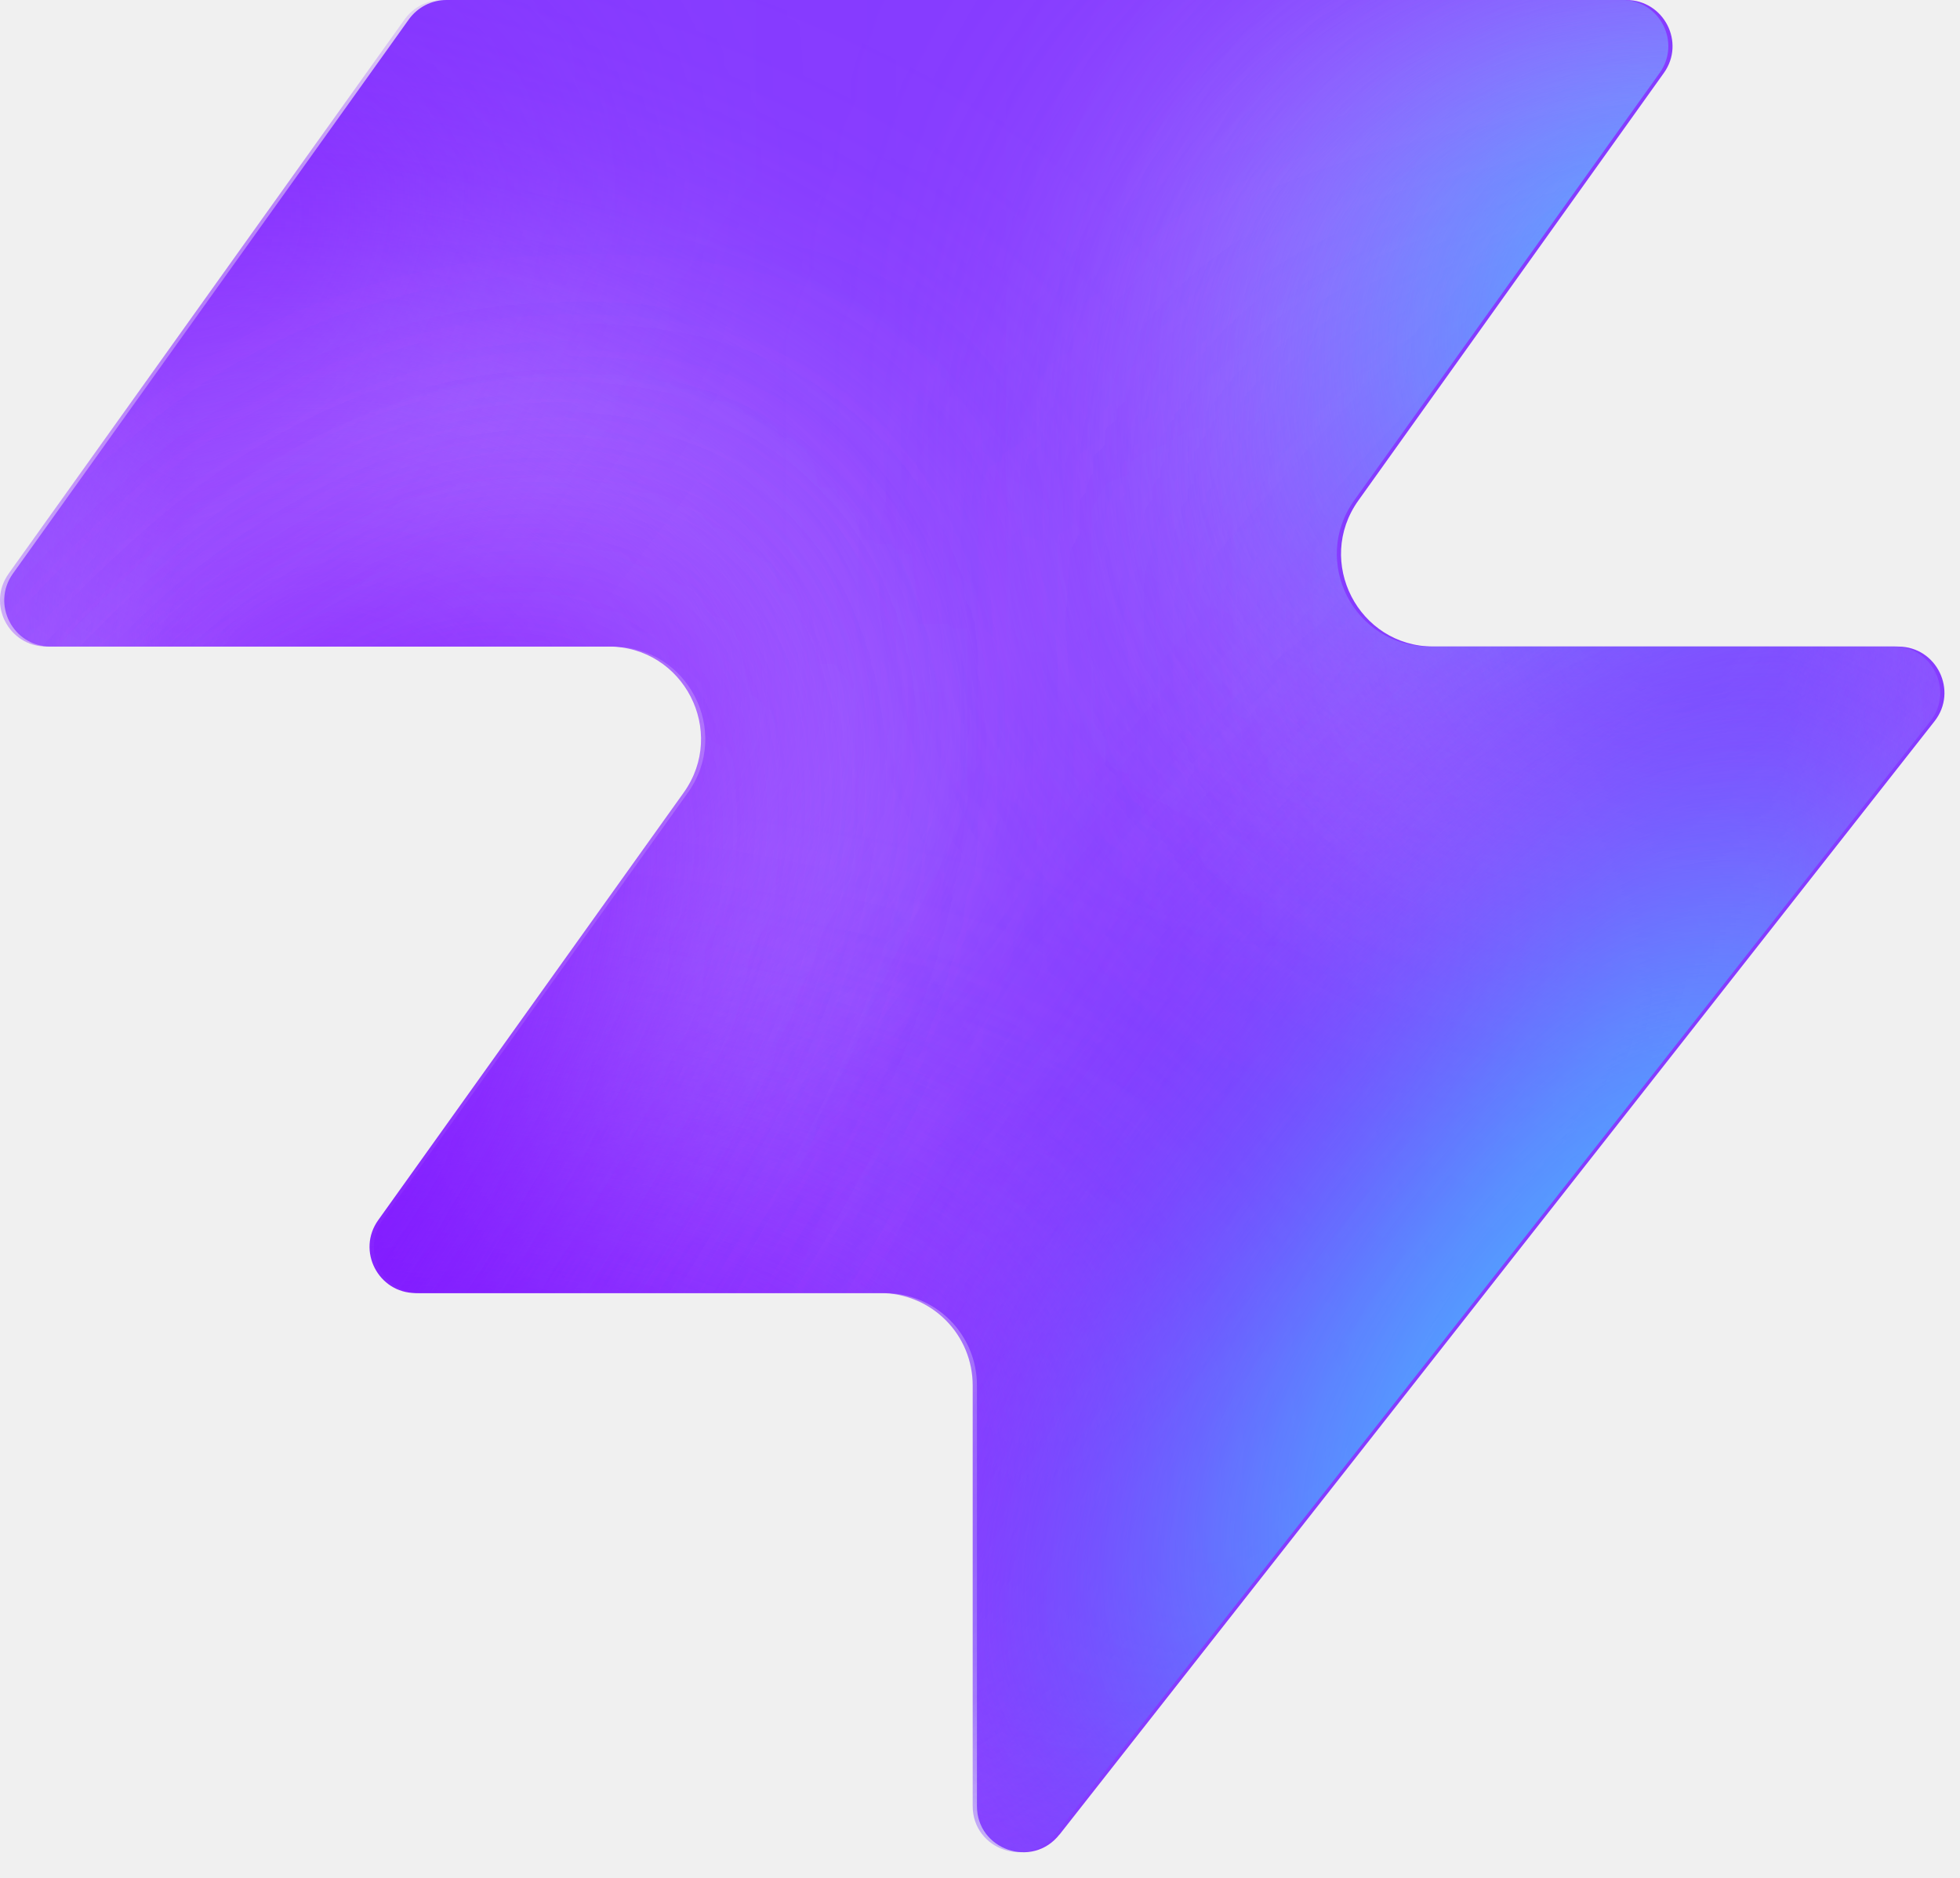
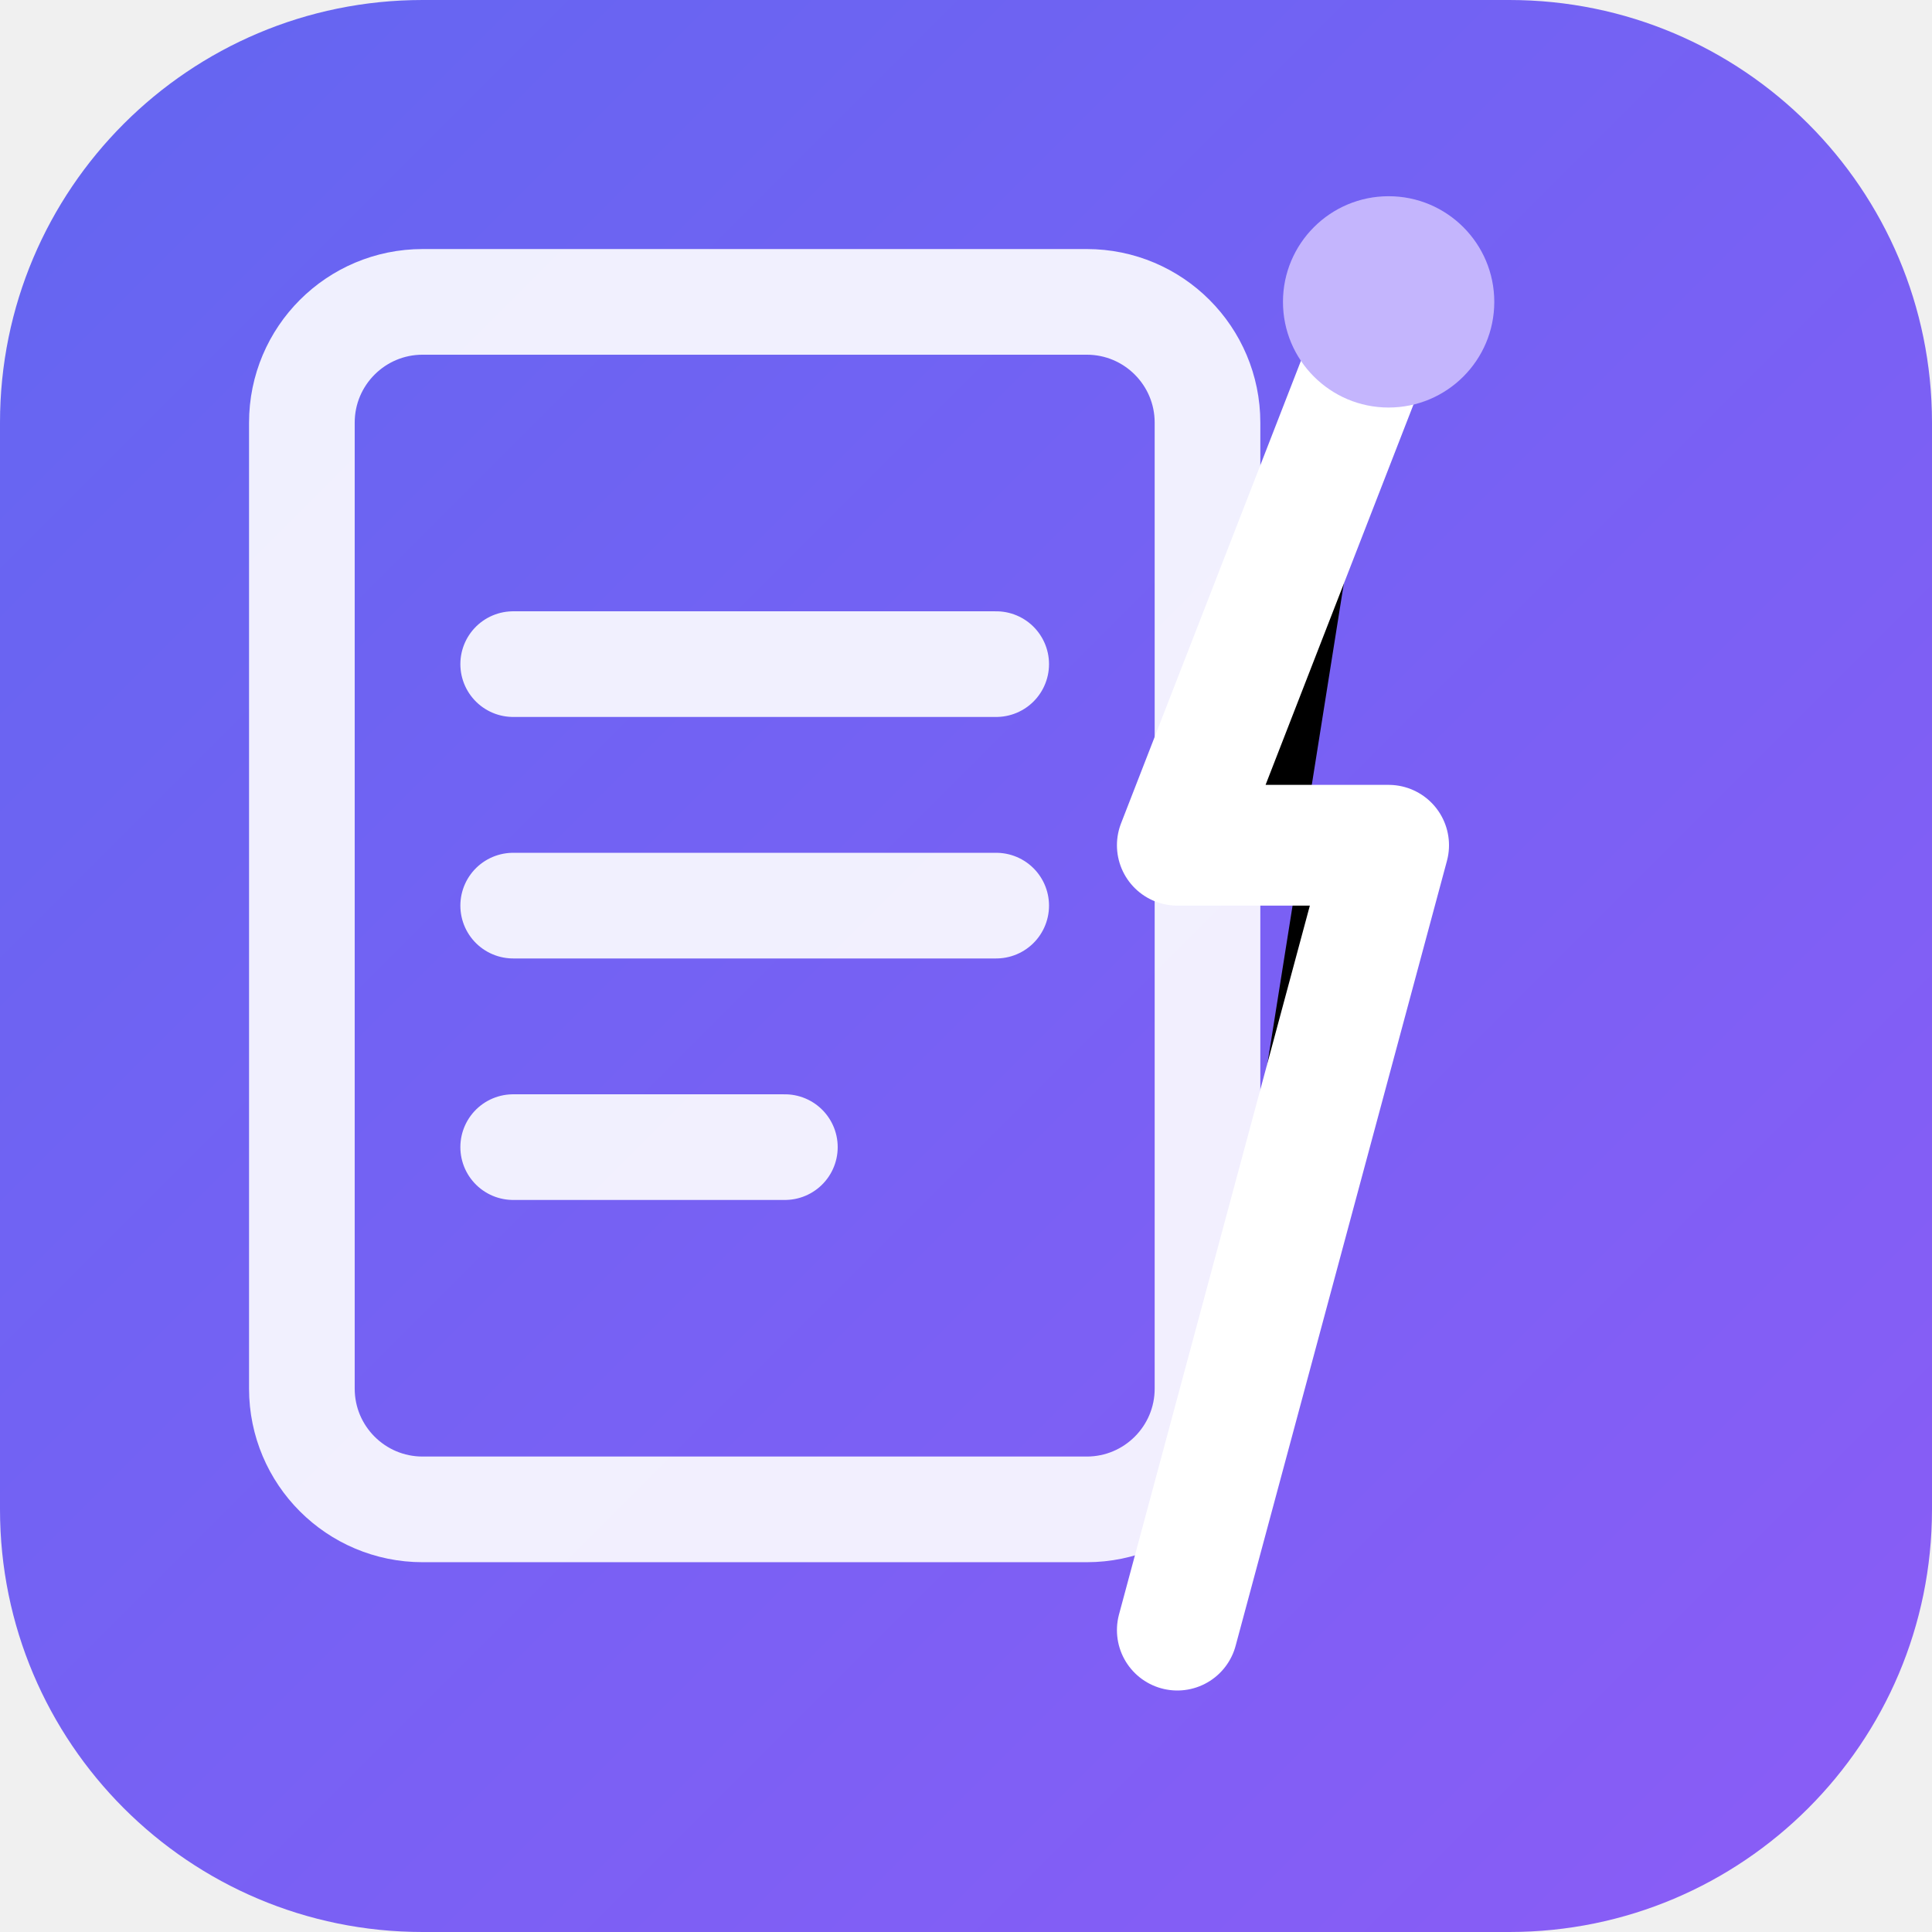
- <svg xmlns="http://www.w3.org/2000/svg" width="48" height="46" fill="none" viewBox="0 0 48 46">
-   <path fill="#863bff" d="M25.946 44.938c-.664.845-2.021.375-2.021-.698V33.937a2.26 2.26 0 0 0-2.262-2.262H10.287c-.92 0-1.456-1.04-.92-1.788l7.48-10.471c1.07-1.497 0-3.578-1.842-3.578H1.237c-.92 0-1.456-1.04-.92-1.788L10.013.474c.214-.297.556-.474.92-.474h28.894c.92 0 1.456 1.04.92 1.788l-7.48 10.471c-1.07 1.498 0 3.579 1.842 3.579h11.377c.943 0 1.473 1.088.89 1.83L25.947 44.94z" style="fill:#863bff;fill:color(display-p3 .525 .23 1);fill-opacity:1" />
-   <mask id="a" width="48" height="46" x="0" y="0" maskUnits="userSpaceOnUse" style="mask-type:alpha">
-     <path fill="#000" d="M25.842 44.938c-.664.844-2.021.375-2.021-.698V33.937a2.26 2.26 0 0 0-2.262-2.262H10.183c-.92 0-1.456-1.04-.92-1.788l7.48-10.471c1.07-1.498 0-3.579-1.842-3.579H1.133c-.92 0-1.456-1.04-.92-1.787L9.91.473c.214-.297.556-.474.92-.474h28.894c.92 0 1.456 1.04.92 1.788l-7.48 10.471c-1.07 1.498 0 3.578 1.842 3.578h11.377c.943 0 1.473 1.088.89 1.832L25.843 44.94z" style="fill:#000;fill-opacity:1" />
-   </mask>
-   <g mask="url(#a)">
-     <g filter="url(#b)">
-       <ellipse cx="5.508" cy="14.704" fill="#ede6ff" rx="5.508" ry="14.704" style="fill:#ede6ff;fill:color(display-p3 .927 .903 1);fill-opacity:1" transform="matrix(.00324 1 1 -.00324 -4.47 31.516)" />
-     </g>
-     <g filter="url(#c)">
-       <ellipse cx="10.399" cy="29.851" fill="#ede6ff" rx="10.399" ry="29.851" style="fill:#ede6ff;fill:color(display-p3 .927 .903 1);fill-opacity:1" transform="matrix(.00324 1 1 -.00324 -39.328 7.883)" />
-     </g>
-     <g filter="url(#d)">
-       <ellipse cx="5.508" cy="30.487" fill="#7e14ff" rx="5.508" ry="30.487" style="fill:#7e14ff;fill:color(display-p3 .492 .077 1);fill-opacity:1" transform="rotate(89.814 -25.913 -14.639)scale(1 -1)" />
-     </g>
-     <g filter="url(#e)">
-       <ellipse cx="5.508" cy="30.599" fill="#7e14ff" rx="5.508" ry="30.599" style="fill:#7e14ff;fill:color(display-p3 .492 .077 1);fill-opacity:1" transform="rotate(89.814 -32.644 -3.334)scale(1 -1)" />
-     </g>
-     <g filter="url(#f)">
-       <ellipse cx="5.508" cy="30.599" fill="#7e14ff" rx="5.508" ry="30.599" style="fill:#7e14ff;fill:color(display-p3 .492 .077 1);fill-opacity:1" transform="matrix(.00324 1 1 -.00324 -34.34 30.47)" />
-     </g>
-     <g filter="url(#g)">
-       <ellipse cx="14.072" cy="22.078" fill="#ede6ff" rx="14.072" ry="22.078" style="fill:#ede6ff;fill:color(display-p3 .927 .903 1);fill-opacity:1" transform="rotate(93.35 24.506 48.493)scale(-1 1)" />
-     </g>
-     <g filter="url(#h)">
-       <ellipse cx="3.47" cy="21.501" fill="#7e14ff" rx="3.47" ry="21.501" style="fill:#7e14ff;fill:color(display-p3 .492 .077 1);fill-opacity:1" transform="rotate(89.009 28.708 47.59)scale(-1 1)" />
-     </g>
-     <g filter="url(#i)">
-       <ellipse cx="3.47" cy="21.501" fill="#7e14ff" rx="3.47" ry="21.501" style="fill:#7e14ff;fill:color(display-p3 .492 .077 1);fill-opacity:1" transform="rotate(89.009 28.708 47.59)scale(-1 1)" />
-     </g>
-     <g filter="url(#j)">
-       <ellipse cx=".387" cy="8.972" fill="#7e14ff" rx="4.407" ry="29.108" style="fill:#7e14ff;fill:color(display-p3 .492 .077 1);fill-opacity:1" transform="rotate(39.51 .387 8.972)" />
-     </g>
-     <g filter="url(#k)">
-       <ellipse cx="47.523" cy="-6.092" fill="#7e14ff" rx="4.407" ry="29.108" style="fill:#7e14ff;fill:color(display-p3 .492 .077 1);fill-opacity:1" transform="rotate(37.892 47.523 -6.092)" />
-     </g>
-     <g filter="url(#l)">
-       <ellipse cx="41.412" cy="6.333" fill="#47bfff" rx="5.971" ry="9.665" style="fill:#47bfff;fill:color(display-p3 .28 .748 1);fill-opacity:1" transform="rotate(37.892 41.412 6.333)" />
-     </g>
-     <g filter="url(#m)">
-       <ellipse cx="-1.879" cy="38.332" fill="#7e14ff" rx="4.407" ry="29.108" style="fill:#7e14ff;fill:color(display-p3 .492 .077 1);fill-opacity:1" transform="rotate(37.892 -1.88 38.332)" />
-     </g>
-     <g filter="url(#n)">
-       <ellipse cx="-1.879" cy="38.332" fill="#7e14ff" rx="4.407" ry="29.108" style="fill:#7e14ff;fill:color(display-p3 .492 .077 1);fill-opacity:1" transform="rotate(37.892 -1.88 38.332)" />
-     </g>
-     <g filter="url(#o)">
-       <ellipse cx="35.651" cy="29.907" fill="#7e14ff" rx="4.407" ry="29.108" style="fill:#7e14ff;fill:color(display-p3 .492 .077 1);fill-opacity:1" transform="rotate(37.892 35.651 29.907)" />
-     </g>
-     <g filter="url(#p)">
-       <ellipse cx="38.418" cy="32.4" fill="#47bfff" rx="5.971" ry="15.297" style="fill:#47bfff;fill:color(display-p3 .28 .748 1);fill-opacity:1" transform="rotate(37.892 38.418 32.4)" />
-     </g>
-   </g>
+ <svg xmlns="http://www.w3.org/2000/svg" viewBox="0 0 32 32">
  <defs>
-     <filter id="b" width="60.045" height="41.654" x="-19.77" y="16.149" color-interpolation-filters="sRGB" filterUnits="userSpaceOnUse">
-       <feFlood flood-opacity="0" result="BackgroundImageFix" />
-       <feBlend in="SourceGraphic" in2="BackgroundImageFix" result="shape" />
-       <feGaussianBlur result="effect1_foregroundBlur_2002_17158" stdDeviation="7.659" />
-     </filter>
-     <filter id="c" width="90.34" height="51.437" x="-54.613" y="-7.533" color-interpolation-filters="sRGB" filterUnits="userSpaceOnUse">
-       <feFlood flood-opacity="0" result="BackgroundImageFix" />
-       <feBlend in="SourceGraphic" in2="BackgroundImageFix" result="shape" />
-       <feGaussianBlur result="effect1_foregroundBlur_2002_17158" stdDeviation="7.659" />
-     </filter>
-     <filter id="d" width="79.355" height="29.4" x="-49.64" y="2.03" color-interpolation-filters="sRGB" filterUnits="userSpaceOnUse">
-       <feFlood flood-opacity="0" result="BackgroundImageFix" />
-       <feBlend in="SourceGraphic" in2="BackgroundImageFix" result="shape" />
-       <feGaussianBlur result="effect1_foregroundBlur_2002_17158" stdDeviation="4.596" />
-     </filter>
-     <filter id="e" width="79.579" height="29.4" x="-45.045" y="20.029" color-interpolation-filters="sRGB" filterUnits="userSpaceOnUse">
-       <feFlood flood-opacity="0" result="BackgroundImageFix" />
-       <feBlend in="SourceGraphic" in2="BackgroundImageFix" result="shape" />
-       <feGaussianBlur result="effect1_foregroundBlur_2002_17158" stdDeviation="4.596" />
-     </filter>
-     <filter id="f" width="79.579" height="29.4" x="-43.513" y="21.178" color-interpolation-filters="sRGB" filterUnits="userSpaceOnUse">
-       <feFlood flood-opacity="0" result="BackgroundImageFix" />
-       <feBlend in="SourceGraphic" in2="BackgroundImageFix" result="shape" />
-       <feGaussianBlur result="effect1_foregroundBlur_2002_17158" stdDeviation="4.596" />
-     </filter>
-     <filter id="g" width="74.749" height="58.852" x="15.756" y="-17.901" color-interpolation-filters="sRGB" filterUnits="userSpaceOnUse">
-       <feFlood flood-opacity="0" result="BackgroundImageFix" />
-       <feBlend in="SourceGraphic" in2="BackgroundImageFix" result="shape" />
-       <feGaussianBlur result="effect1_foregroundBlur_2002_17158" stdDeviation="7.659" />
-     </filter>
-     <filter id="h" width="61.377" height="25.362" x="23.548" y="2.284" color-interpolation-filters="sRGB" filterUnits="userSpaceOnUse">
-       <feFlood flood-opacity="0" result="BackgroundImageFix" />
-       <feBlend in="SourceGraphic" in2="BackgroundImageFix" result="shape" />
-       <feGaussianBlur result="effect1_foregroundBlur_2002_17158" stdDeviation="4.596" />
-     </filter>
-     <filter id="i" width="61.377" height="25.362" x="23.548" y="2.284" color-interpolation-filters="sRGB" filterUnits="userSpaceOnUse">
-       <feFlood flood-opacity="0" result="BackgroundImageFix" />
-       <feBlend in="SourceGraphic" in2="BackgroundImageFix" result="shape" />
-       <feGaussianBlur result="effect1_foregroundBlur_2002_17158" stdDeviation="4.596" />
-     </filter>
-     <filter id="j" width="56.045" height="63.649" x="-27.636" y="-22.853" color-interpolation-filters="sRGB" filterUnits="userSpaceOnUse">
-       <feFlood flood-opacity="0" result="BackgroundImageFix" />
-       <feBlend in="SourceGraphic" in2="BackgroundImageFix" result="shape" />
-       <feGaussianBlur result="effect1_foregroundBlur_2002_17158" stdDeviation="4.596" />
-     </filter>
-     <filter id="k" width="54.814" height="64.646" x="20.116" y="-38.415" color-interpolation-filters="sRGB" filterUnits="userSpaceOnUse">
-       <feFlood flood-opacity="0" result="BackgroundImageFix" />
-       <feBlend in="SourceGraphic" in2="BackgroundImageFix" result="shape" />
-       <feGaussianBlur result="effect1_foregroundBlur_2002_17158" stdDeviation="4.596" />
-     </filter>
-     <filter id="l" width="33.541" height="35.313" x="24.641" y="-11.323" color-interpolation-filters="sRGB" filterUnits="userSpaceOnUse">
-       <feFlood flood-opacity="0" result="BackgroundImageFix" />
-       <feBlend in="SourceGraphic" in2="BackgroundImageFix" result="shape" />
-       <feGaussianBlur result="effect1_foregroundBlur_2002_17158" stdDeviation="4.596" />
-     </filter>
-     <filter id="m" width="54.814" height="64.646" x="-29.286" y="6.009" color-interpolation-filters="sRGB" filterUnits="userSpaceOnUse">
-       <feFlood flood-opacity="0" result="BackgroundImageFix" />
-       <feBlend in="SourceGraphic" in2="BackgroundImageFix" result="shape" />
-       <feGaussianBlur result="effect1_foregroundBlur_2002_17158" stdDeviation="4.596" />
-     </filter>
-     <filter id="n" width="54.814" height="64.646" x="-29.286" y="6.009" color-interpolation-filters="sRGB" filterUnits="userSpaceOnUse">
-       <feFlood flood-opacity="0" result="BackgroundImageFix" />
-       <feBlend in="SourceGraphic" in2="BackgroundImageFix" result="shape" />
-       <feGaussianBlur result="effect1_foregroundBlur_2002_17158" stdDeviation="4.596" />
-     </filter>
-     <filter id="o" width="54.814" height="64.646" x="8.244" y="-2.416" color-interpolation-filters="sRGB" filterUnits="userSpaceOnUse">
-       <feFlood flood-opacity="0" result="BackgroundImageFix" />
-       <feBlend in="SourceGraphic" in2="BackgroundImageFix" result="shape" />
-       <feGaussianBlur result="effect1_foregroundBlur_2002_17158" stdDeviation="4.596" />
-     </filter>
-     <filter id="p" width="39.409" height="43.623" x="18.713" y="10.588" color-interpolation-filters="sRGB" filterUnits="userSpaceOnUse">
-       <feFlood flood-opacity="0" result="BackgroundImageFix" />
-       <feBlend in="SourceGraphic" in2="BackgroundImageFix" result="shape" />
-       <feGaussianBlur result="effect1_foregroundBlur_2002_17158" stdDeviation="4.596" />
-     </filter>
+     <linearGradient id="bg" x1="0" y1="0" x2="1" y2="1">
+       <stop offset="0%" stop-color="#6366f1" />
+       <stop offset="100%" stop-color="#8b5cf6" />
+     </linearGradient>
  </defs>
+   <rect width="32" height="32" rx="7" fill="url(#bg)" />
+   <rect x="5" y="5" width="15" height="20" rx="2" fill="none" stroke="white" stroke-width="1.75" opacity="0.9" />
+   <line x1="8.5" y1="11" x2="16.5" y2="11" stroke="white" stroke-width="1.75" stroke-linecap="round" opacity="0.9" />
+   <line x1="8.5" y1="15" x2="16.5" y2="15" stroke="white" stroke-width="1.75" stroke-linecap="round" opacity="0.9" />
+   <line x1="8.5" y1="19" x2="13" y2="19" stroke="white" stroke-width="1.75" stroke-linecap="round" opacity="0.9" />
+   <path d="M23 5 L19.5 14 L23 14 L19.5 27" stroke="white" stroke-width="2" stroke-linecap="round" stroke-linejoin="round" />
+   <circle cx="23" cy="5" r="1.75" fill="#c4b5fd" />
</svg>
